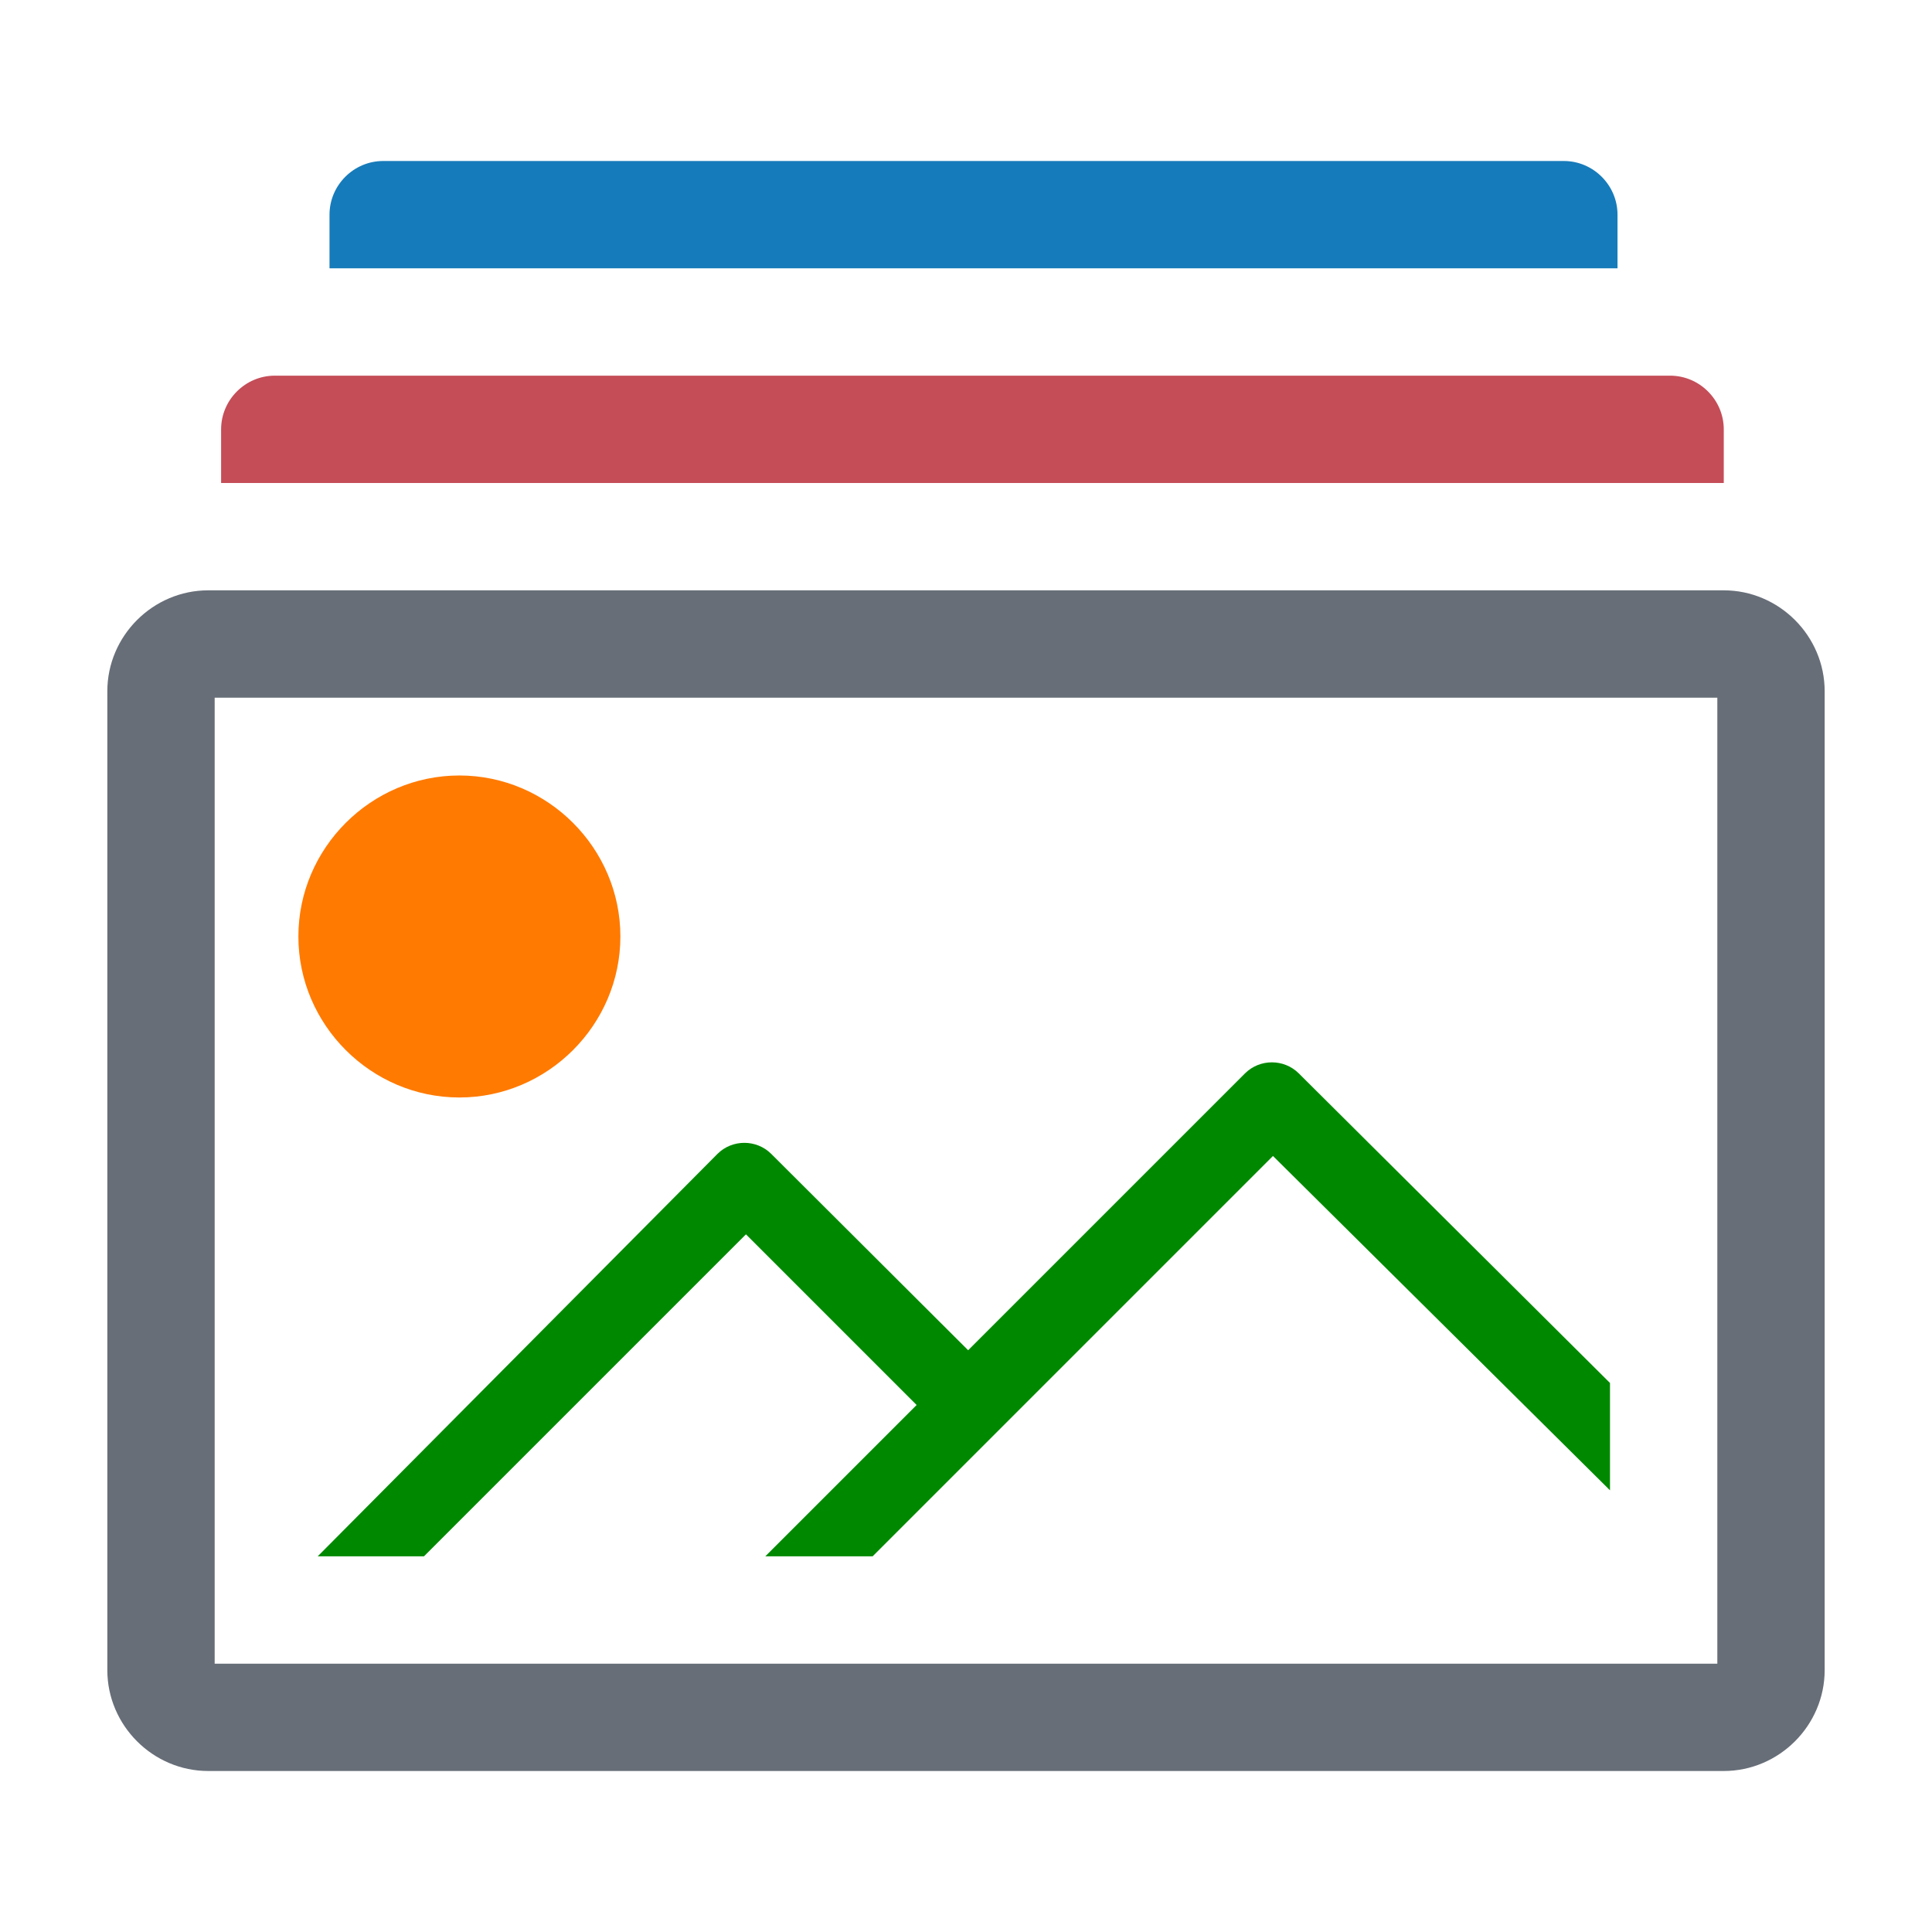
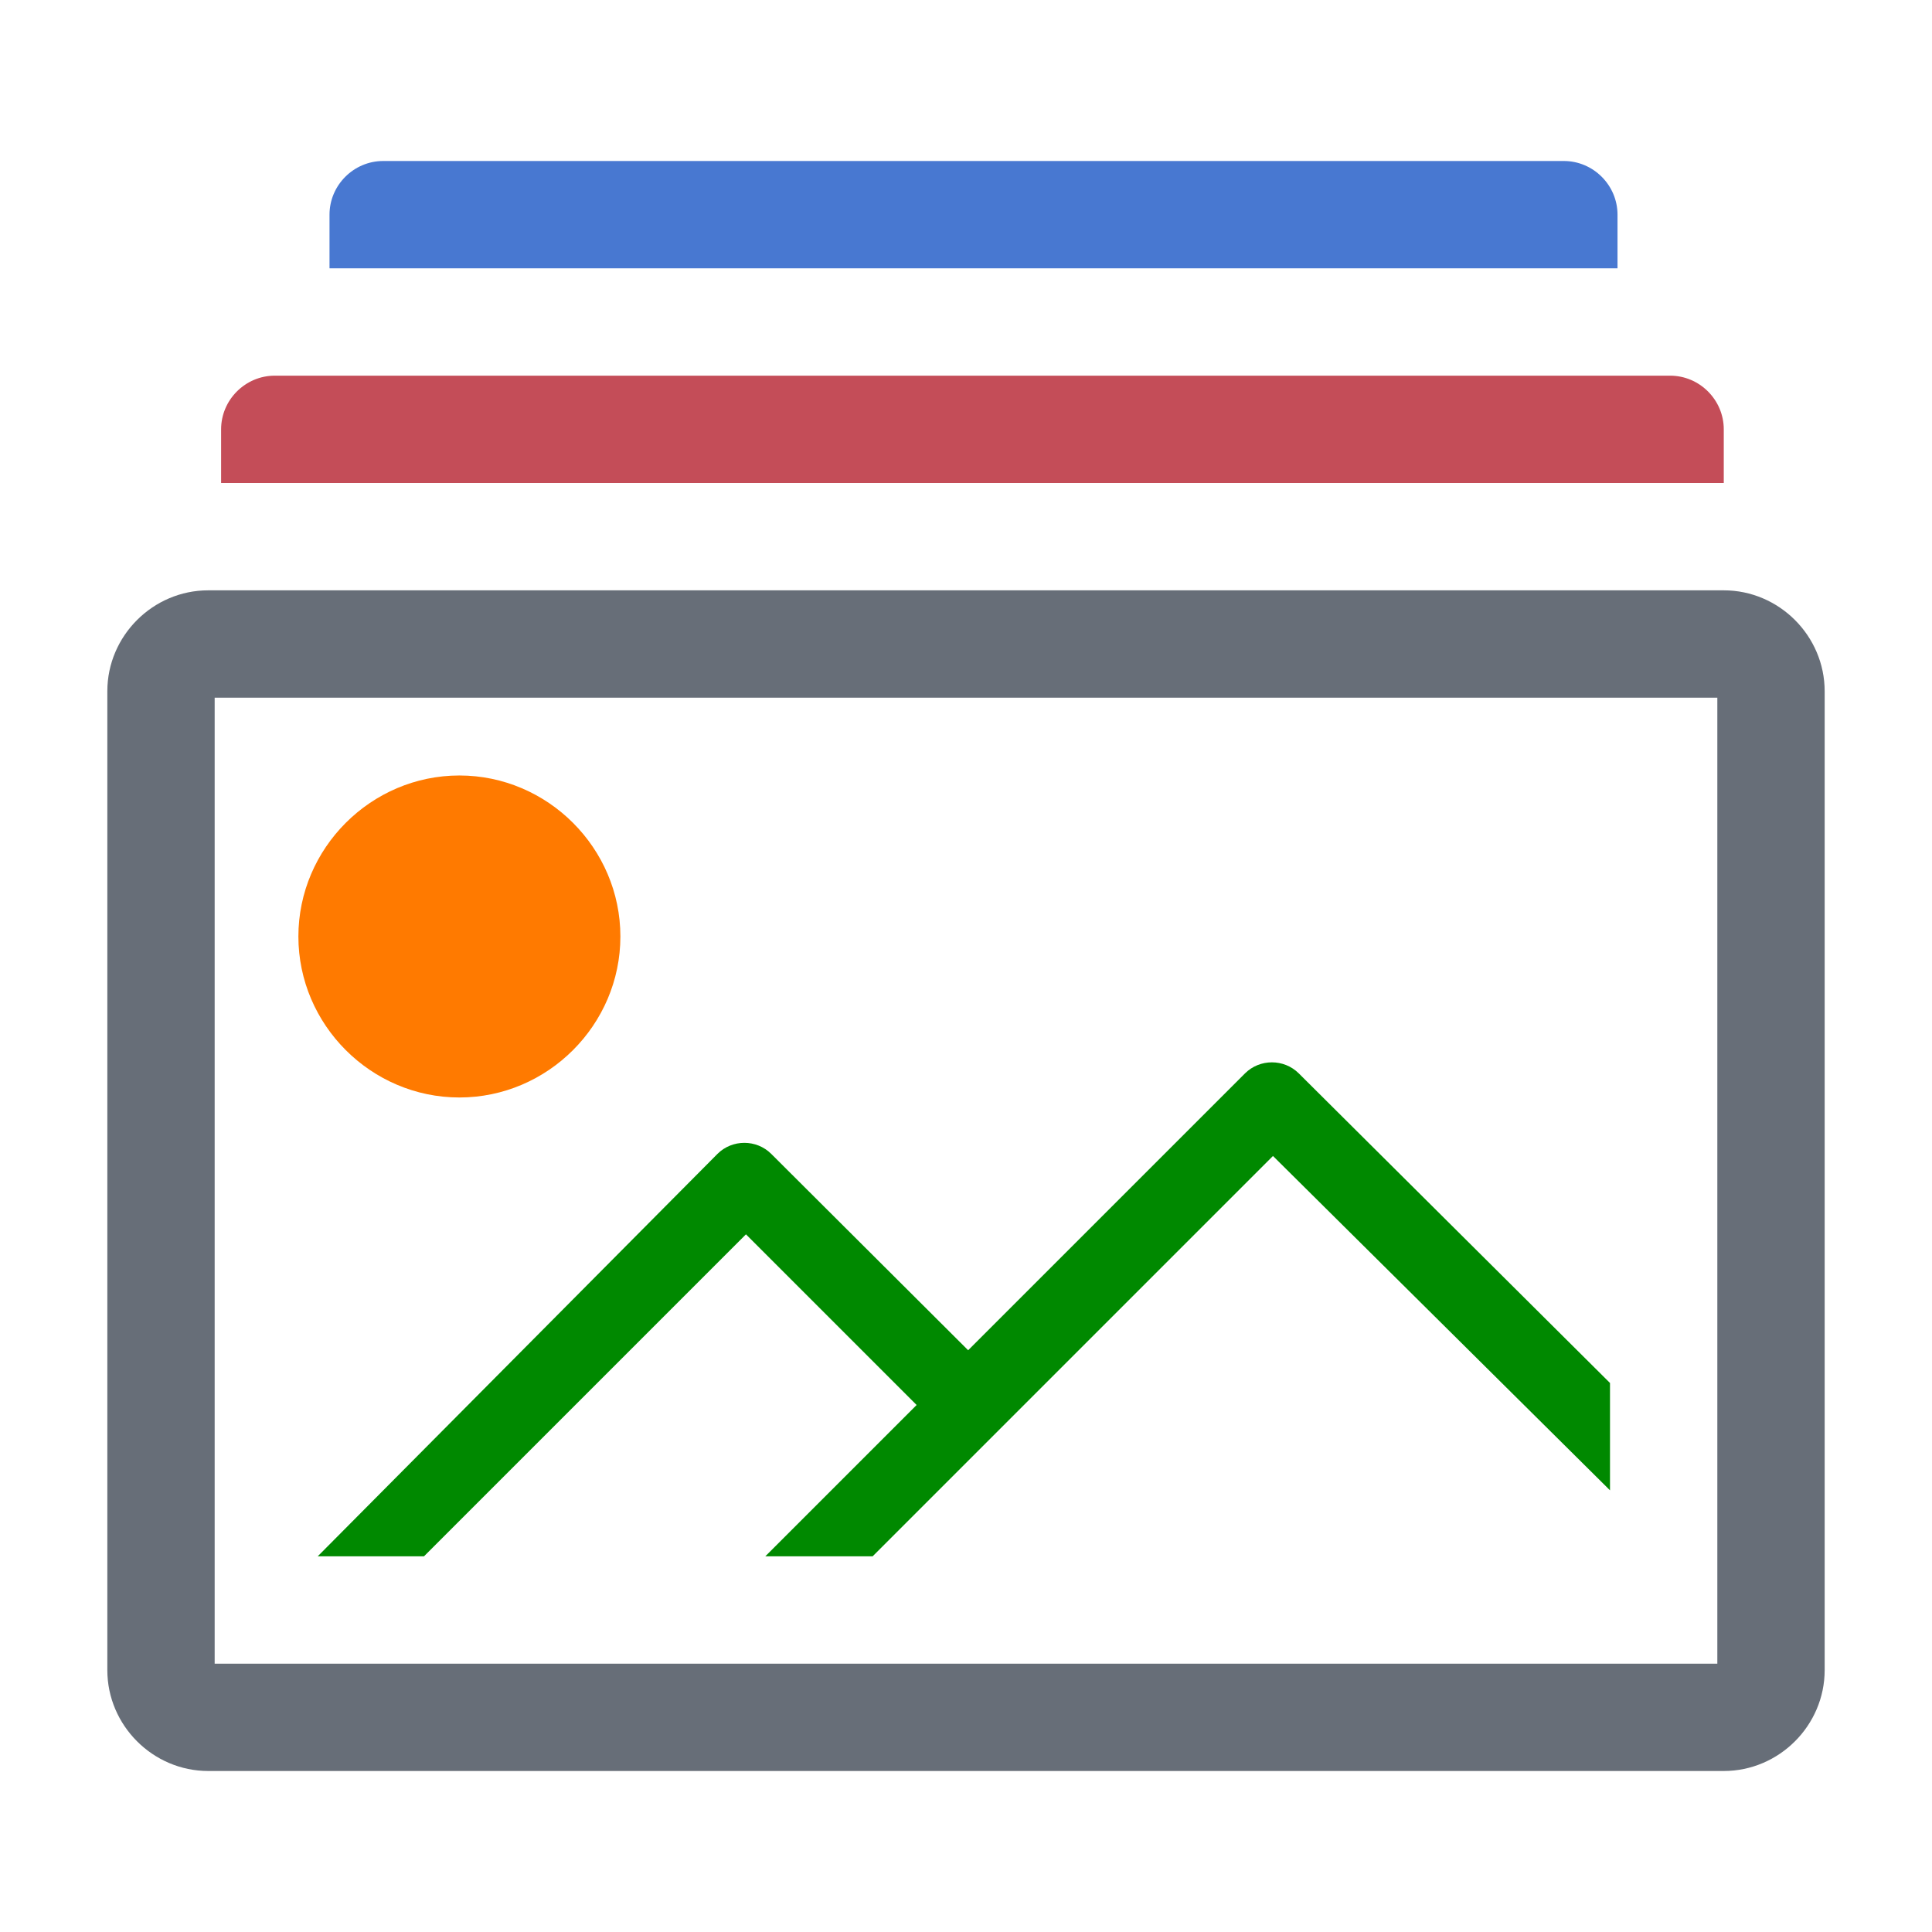
<svg xmlns="http://www.w3.org/2000/svg" clip-rule="evenodd" fill-rule="evenodd" stroke-linejoin="round" stroke-miterlimit="2" viewBox="0 0 24 24">
  <path d="m151.257 48.925h24.811v26.503h-24.811z" fill="none" transform="matrix(.9673179 0 0 .9055455 -146.3126 -44.30343)" />
  <g fill-rule="nonzero" transform="matrix(.6666658 0 0 .6666658 -.00000263 .6666687)">
    <path d="m32.12 10h-28.24c-1.031 0-1.88.849-1.88 1.88v18.24c0 1.031.849 1.88 1.88 1.88h28.24c1.031 0 1.88-.849 1.88-1.88v-18.24c0-1.031-.849-1.88-1.88-1.88zm-.12 20h-28v-18h28z" fill="#676e78" />
    <path d="m8.56 19.45c1.646 0 3-1.354 3-3s-1.354-3-3-3-3 1.354-3 3 1.354 3 3 3z" fill="#ff7a00" />
    <path d="m7.9 28 6-6 3.18 3.18-2.82 2.82h2l7.46-7.46 6.28 6.23v-2l-5.8-5.77c-.275-.273-.725-.273-1 0l-5.16 5.16-3.67-3.66c-.275-.273-.725-.273-1 0l-7.45 7.5z" fill="#008900" />
-     <path d="m30.14 3c0-.549-.451-1-1-1h-22c-.549 0-1 .451-1 1v1h24z" fill="#167bba" />
+     <path d="m30.14 3c0-.549-.451-1-1-1h-22c-.549 0-1 .451-1 1v1h24z" fill="#4878D1" />
    <path d="m32.12 7c0-.549-.451-1-1-1h-26c-.549 0-1 .451-1 1v1h28z" fill="#c44d58" />
  </g>
</svg>
